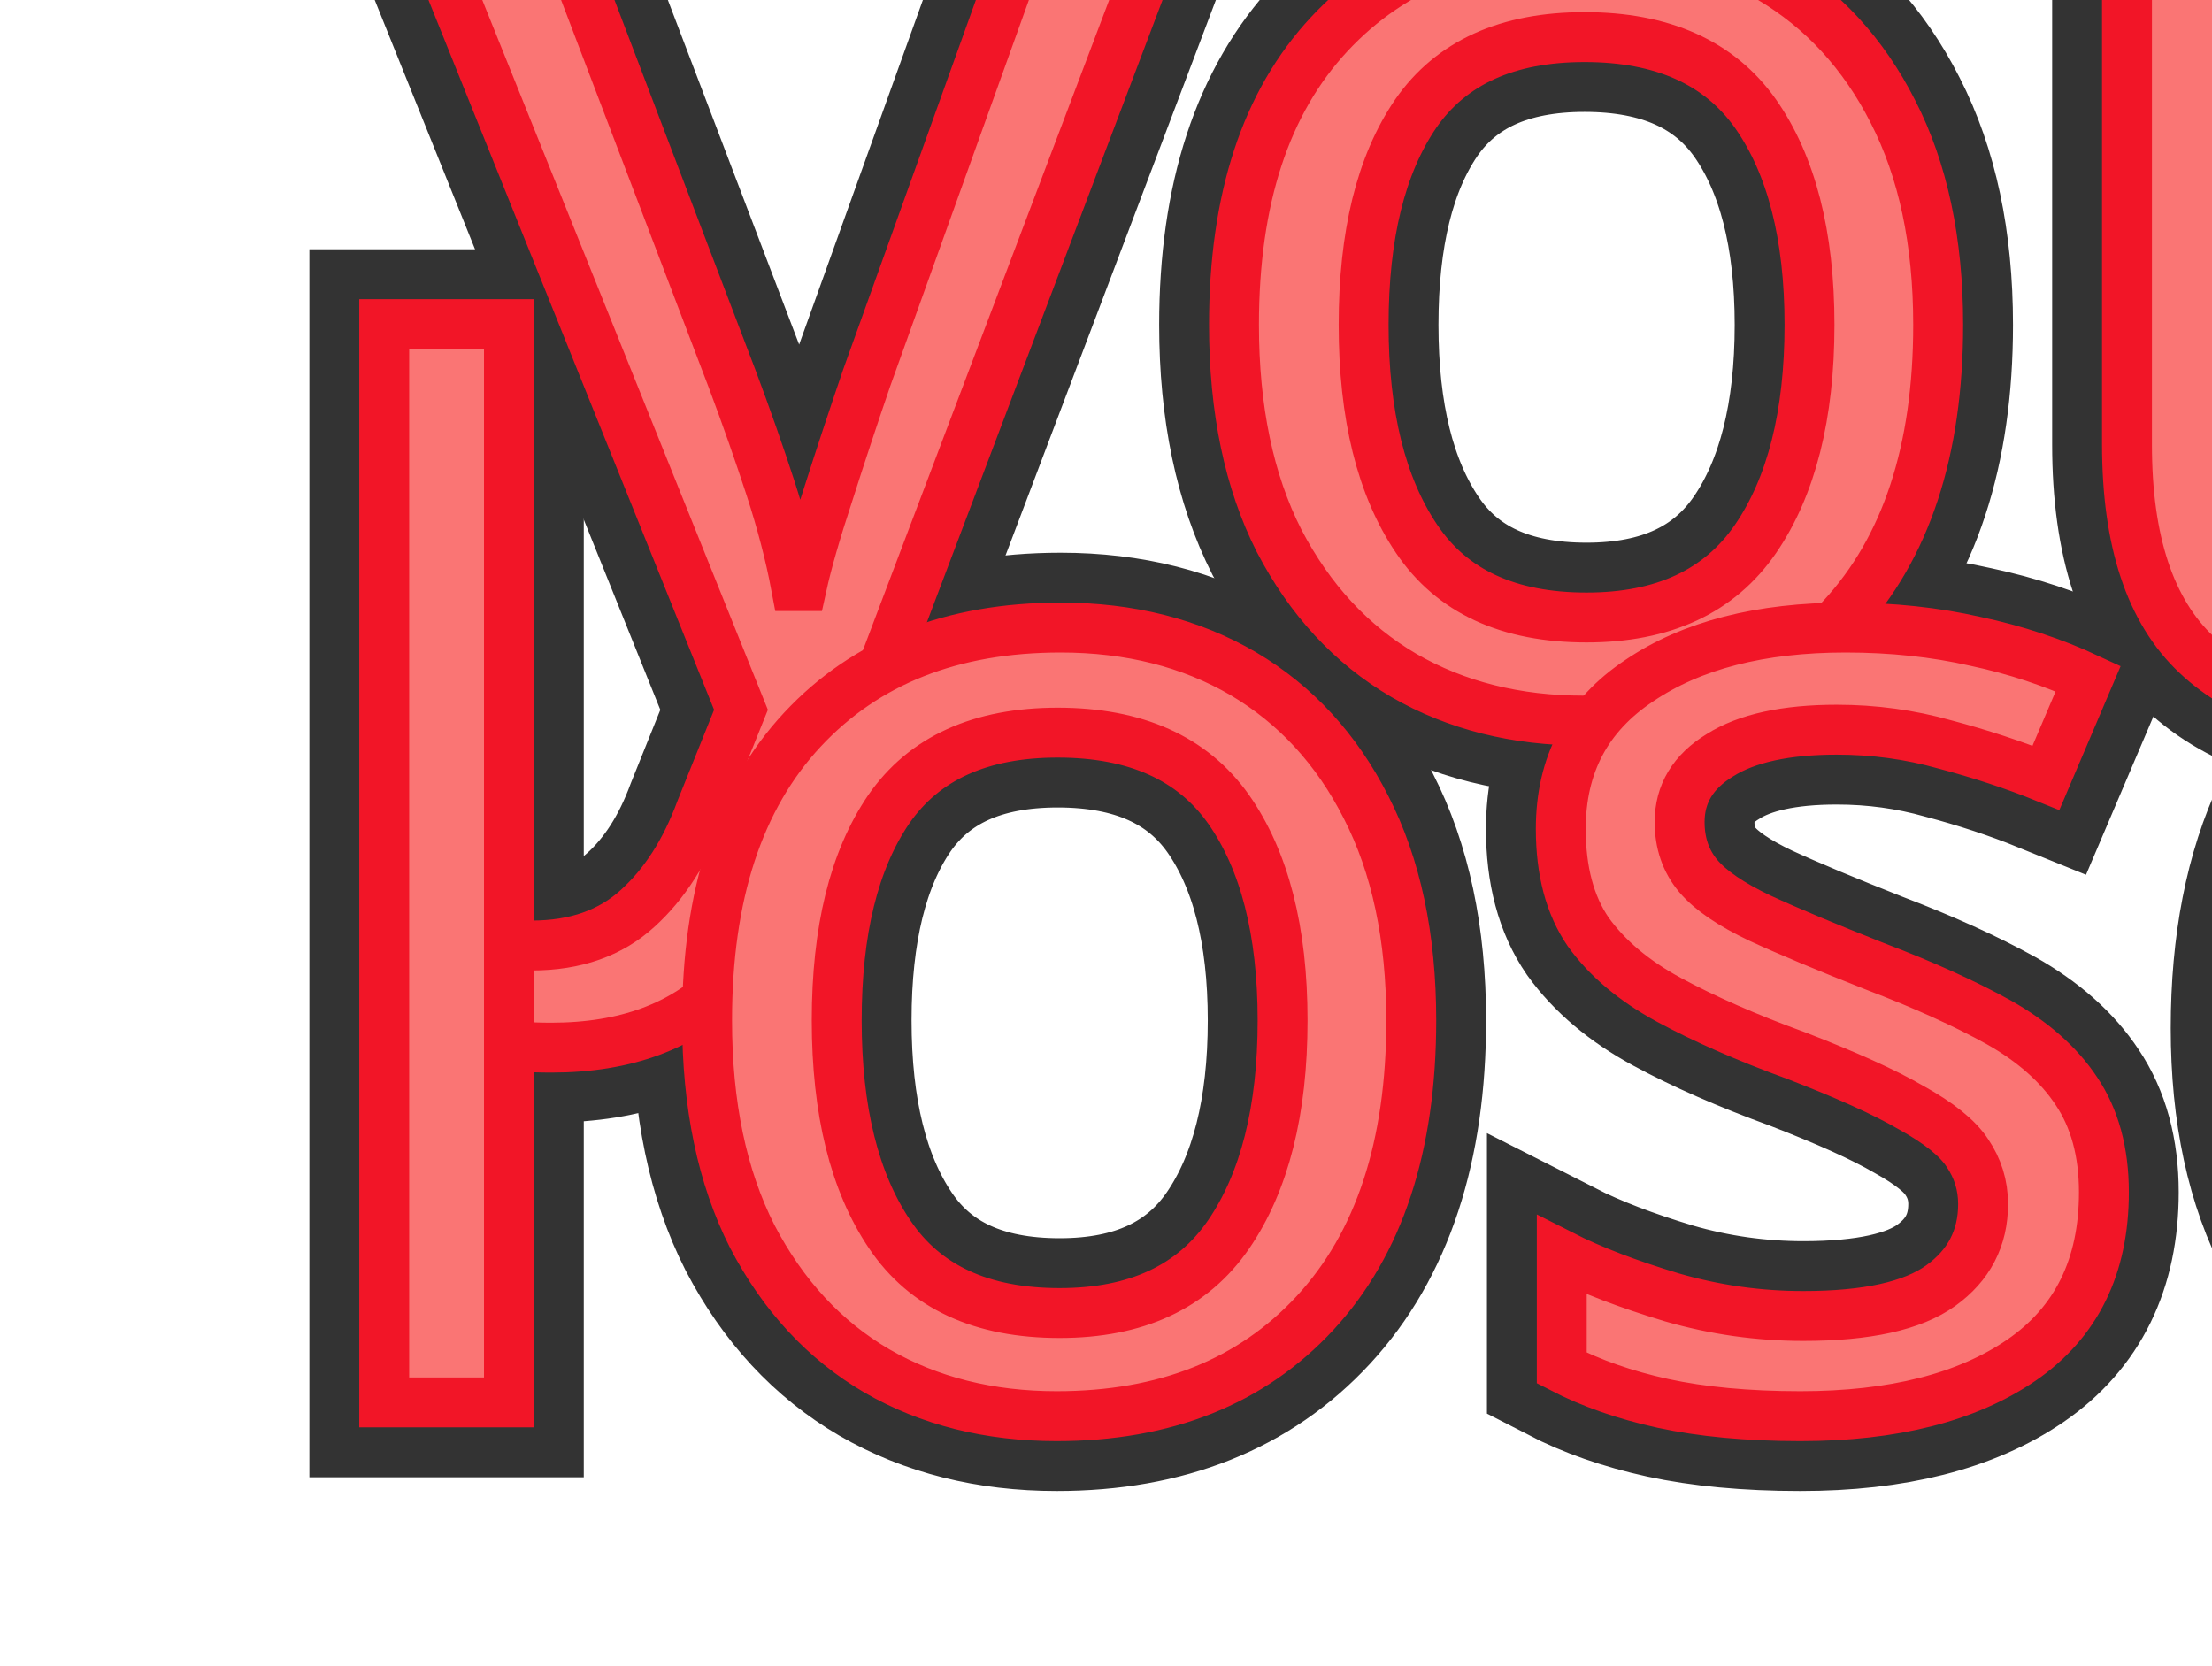
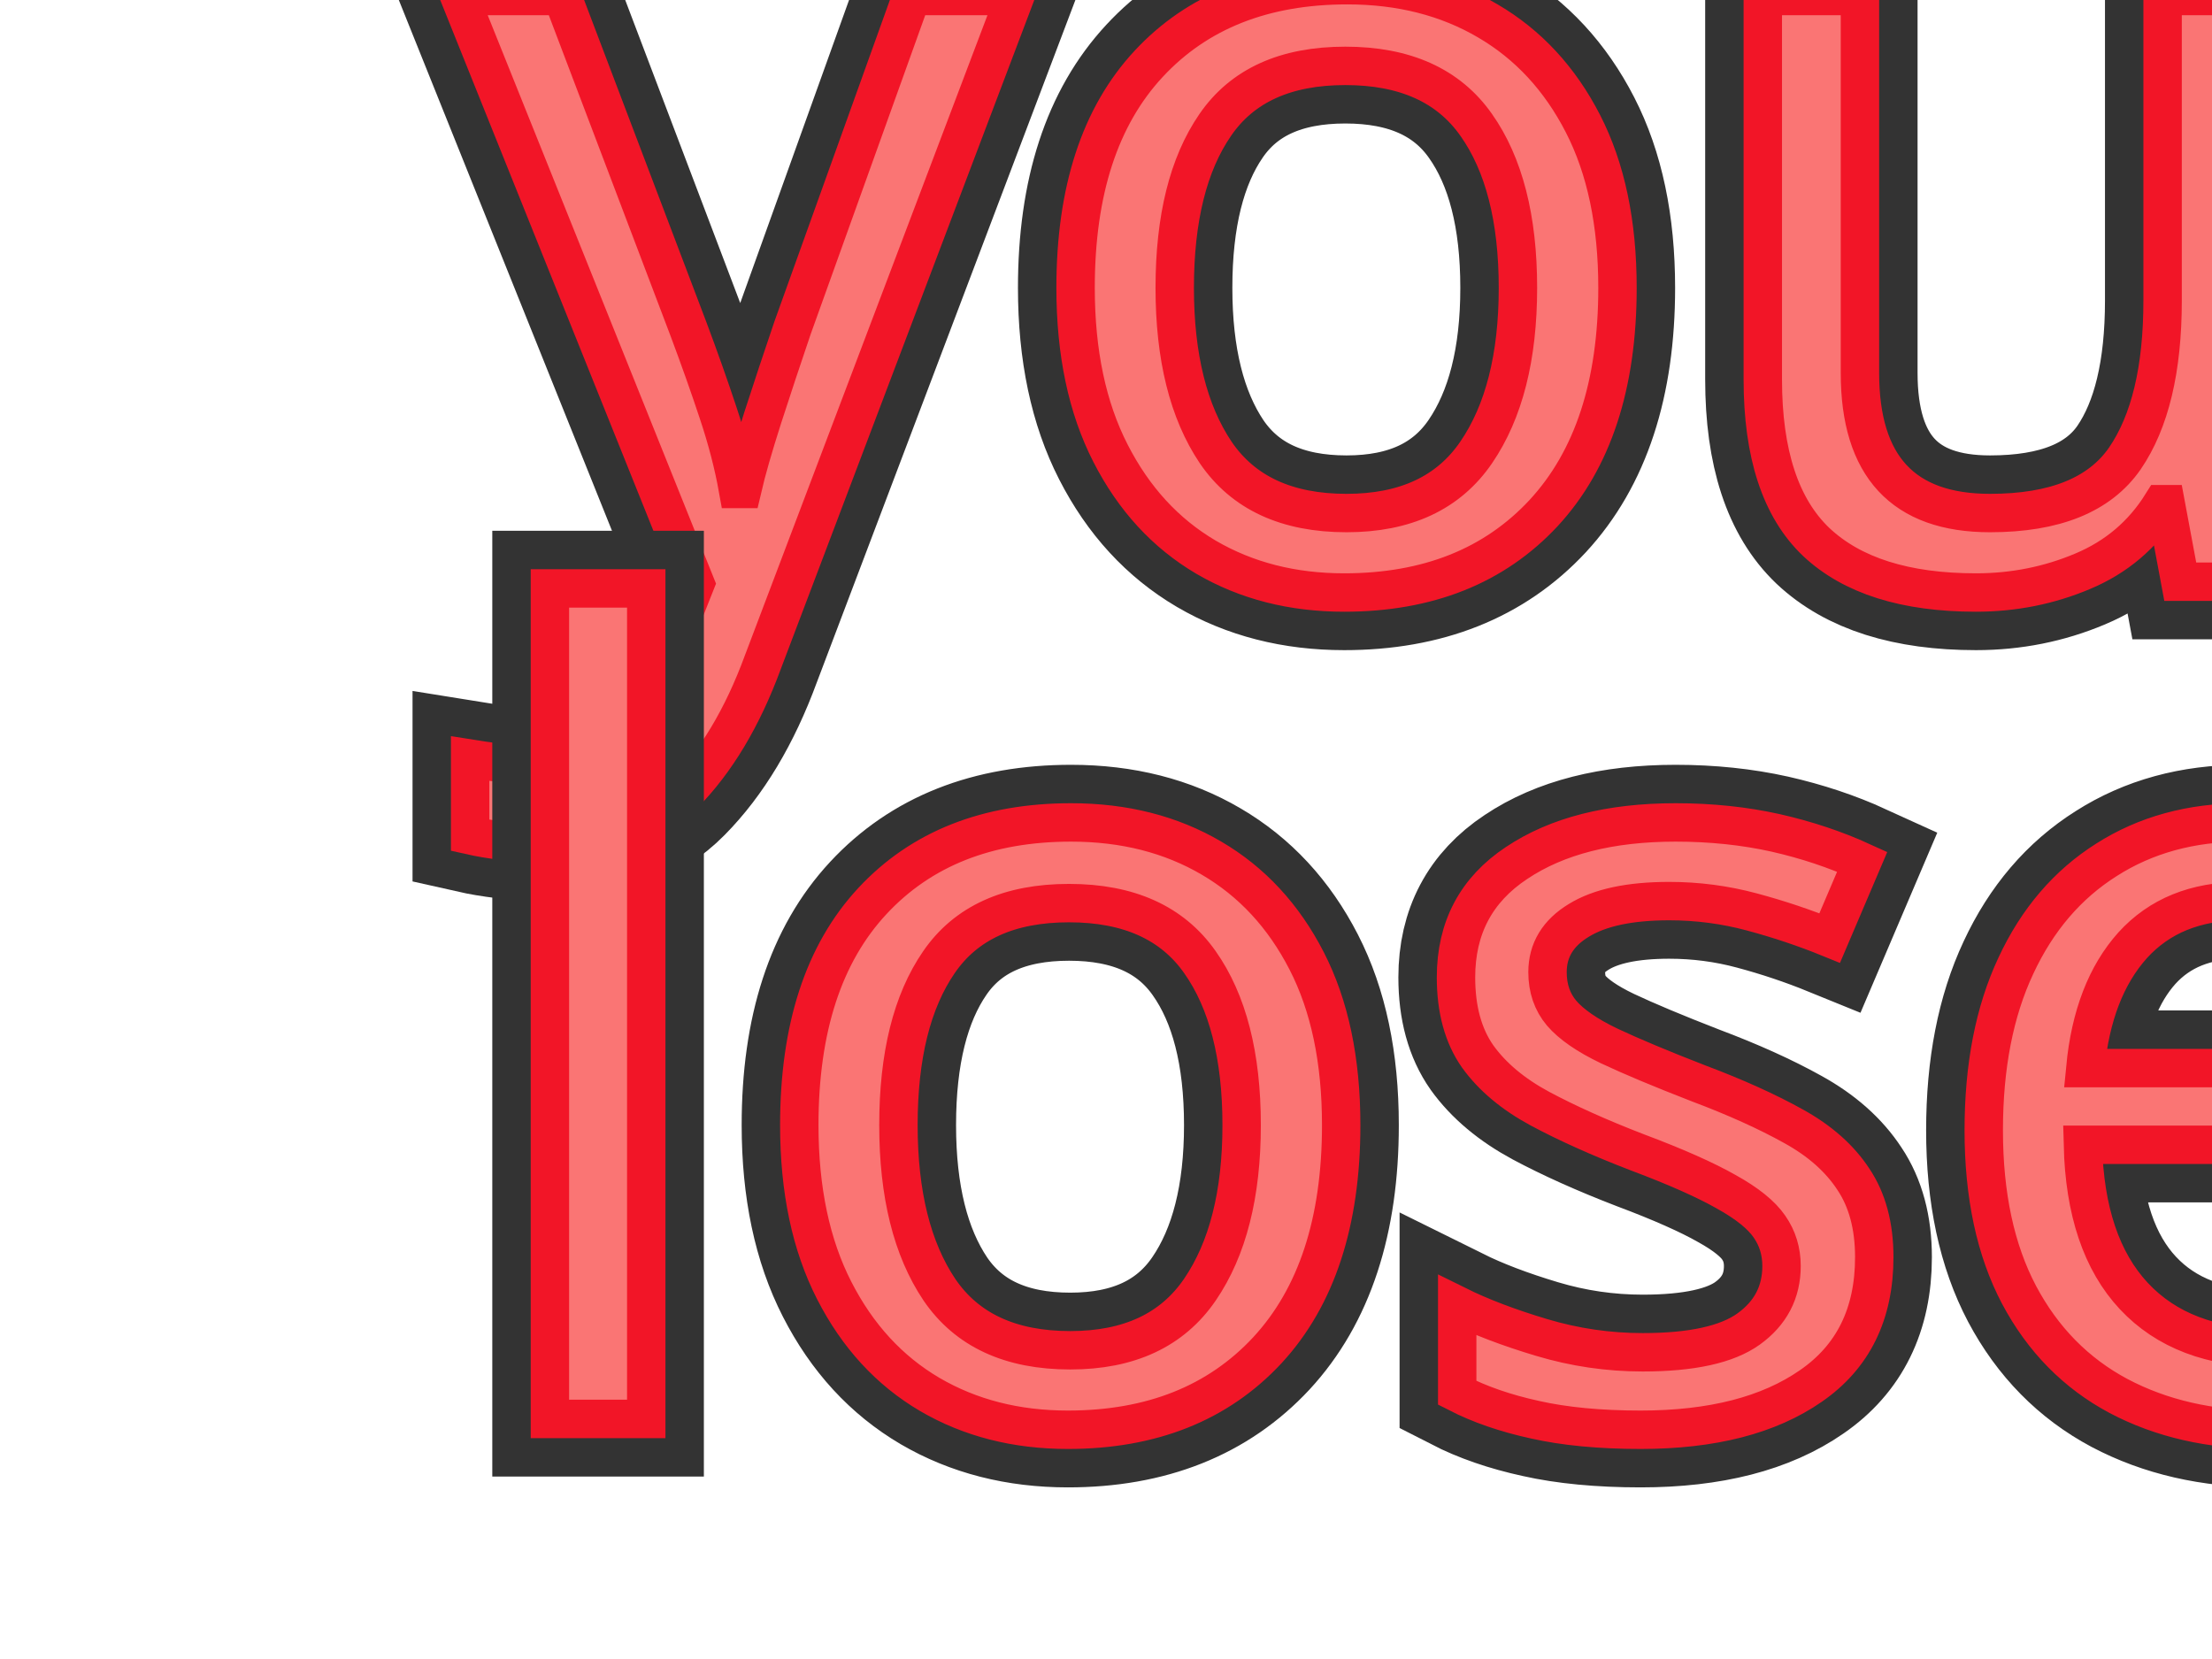
- <svg xmlns="http://www.w3.org/2000/svg" width="35.192mm" height="26.502mm" viewBox="0 0 35.192 26.502" version="1.1" id="svg111668">
+ <svg xmlns="http://www.w3.org/2000/svg" width="400" height="300" viewBox="0 0 105.833 79.375" version="1.1" id="svg111668">
  <defs id="defs111665" />
  <g id="layer1" transform="translate(-82.55376,-108.5998)">
-     <g id="g126744" style="display:inline;fill:#fa7574;fill-opacity:1;stroke:#333333;stroke-width:2.381;stroke-miterlimit:4;stroke-dasharray:none;stroke-opacity:1" transform="translate(-14.13039,1.896965)">
-       <text xml:space="preserve" style="font-size:22.578px;line-height:1.25;font-family:'Neon Nanoborg';-inkscape-font-specification:'Neon Nanoborg';fill:#fa7574;fill-opacity:1;stroke:#333333;stroke-width:2.381;stroke-miterlimit:4;stroke-dasharray:none;stroke-opacity:1" x="103.567" y="117.949" id="text117495-3">
-         <tspan style="fill:#fa7574;fill-opacity:1;stroke:#333333;stroke-width:2.381;stroke-miterlimit:4;stroke-dasharray:none;stroke-opacity:1" x="103.567" y="117.949" id="tspan117497-6">you</tspan>
-       </text>
-       <text xml:space="preserve" style="font-size:22.578px;line-height:1.25;font-family:'Neon Nanoborg';-inkscape-font-specification:'Neon Nanoborg';fill:#fa7574;fill-opacity:1;stroke:#333333;stroke-width:2.381;stroke-miterlimit:4;stroke-dasharray:none;stroke-opacity:1" x="100.875" y="129.014" id="text118163-7">
-         <tspan id="tspan118161-5" style="fill:#fa7574;fill-opacity:1;stroke:#333333;stroke-width:2.381;stroke-miterlimit:4;stroke-dasharray:none;stroke-opacity:1" x="100.875" y="129.014">lose</tspan>
-       </text>
-     </g>
-     <g id="g127006" style="display:inline;fill:#fa7574;fill-opacity:1;stroke:#f21527;stroke-width:0.794;stroke-miterlimit:4;stroke-dasharray:none;stroke-opacity:1" transform="translate(-14.13039,1.896965)">
-       <text xml:space="preserve" style="font-size:22.578px;line-height:1.25;font-family:'Neon Nanoborg';-inkscape-font-specification:'Neon Nanoborg';fill:#fa7574;fill-opacity:1;stroke:#f21527;stroke-width:0.794;stroke-miterlimit:4;stroke-dasharray:none;stroke-opacity:1" x="103.567" y="117.949" id="text127000">
-         <tspan style="fill:#fa7574;fill-opacity:1;stroke:#f21527;stroke-width:0.794;stroke-miterlimit:4;stroke-dasharray:none;stroke-opacity:1" x="103.567" y="117.949" id="tspan126998">you</tspan>
-       </text>
-       <text xml:space="preserve" style="font-size:22.578px;line-height:1.25;font-family:'Neon Nanoborg';-inkscape-font-specification:'Neon Nanoborg';fill:#fa7574;fill-opacity:1;stroke:#f21527;stroke-width:0.794;stroke-miterlimit:4;stroke-dasharray:none;stroke-opacity:1" x="100.875" y="129.014" id="text127004">
-         <tspan id="tspan127002" style="fill:#fa7574;fill-opacity:1;stroke:#f21527;stroke-width:0.794;stroke-miterlimit:4;stroke-dasharray:none;stroke-opacity:1" x="100.875" y="129.014">lose</tspan>
-       </text>
+     <g id="g905" transform="matrix(1.229153,0,0,1.229153,-30.56066,-35.95526)">
+       <g id="g887" transform="translate(-4.997149,-5.947692)">
+         <text xml:space="preserve" style="font-size:42.532px;line-height:1.25;font-family:'Neon Nanoborg';-inkscape-font-specification:'Neon Nanoborg';display:inline;fill:#fa7574;fill-opacity:1;stroke:#333333;stroke-width:4.486;stroke-miterlimit:4;stroke-dasharray:none;stroke-opacity:1" x="114.854" y="146.192" id="text117495-3">
+           <tspan style="fill:#fa7574;fill-opacity:1;stroke:#333333;stroke-width:4.486;stroke-miterlimit:4;stroke-dasharray:none;stroke-opacity:1" x="114.854" y="146.192" id="tspan117497-6">you</tspan>
+         </text>
+         <text xml:space="preserve" style="font-size:42.532px;line-height:1.25;font-family:'Neon Nanoborg';-inkscape-font-specification:'Neon Nanoborg';display:inline;fill:#fa7574;fill-opacity:1;stroke:#f21527;stroke-width:1.495;stroke-miterlimit:4;stroke-dasharray:none;stroke-opacity:1" x="114.854" y="146.192" id="text127000">
+           <tspan style="fill:#fa7574;fill-opacity:1;stroke:#f21527;stroke-width:1.495;stroke-miterlimit:4;stroke-dasharray:none;stroke-opacity:1" x="114.854" y="146.192" id="tspan126998">you</tspan>
+         </text>
+       </g>
+       <g id="g893" transform="translate(0.04100277,5.798184)">
+         <text xml:space="preserve" style="font-size:42.532px;line-height:1.25;font-family:'Neon Nanoborg';-inkscape-font-specification:'Neon Nanoborg';display:inline;fill:#fa7574;fill-opacity:1;stroke:#333333;stroke-width:4.486;stroke-miterlimit:4;stroke-dasharray:none;stroke-opacity:1" x="109.783" y="167.036" id="text118163-7">
+           <tspan id="tspan118161-5" style="fill:#fa7574;fill-opacity:1;stroke:#333333;stroke-width:4.486;stroke-miterlimit:4;stroke-dasharray:none;stroke-opacity:1" x="109.783" y="167.036">lose</tspan>
+         </text>
+         <text xml:space="preserve" style="font-size:42.532px;line-height:1.25;font-family:'Neon Nanoborg';-inkscape-font-specification:'Neon Nanoborg';display:inline;fill:#fa7574;fill-opacity:1;stroke:#f21527;stroke-width:1.495;stroke-miterlimit:4;stroke-dasharray:none;stroke-opacity:1" x="109.783" y="167.036" id="text127004">
+           <tspan id="tspan127002" style="fill:#fa7574;fill-opacity:1;stroke:#f21527;stroke-width:1.495;stroke-miterlimit:4;stroke-dasharray:none;stroke-opacity:1" x="109.783" y="167.036">lose</tspan>
+         </text>
+       </g>
    </g>
  </g>
</svg>
